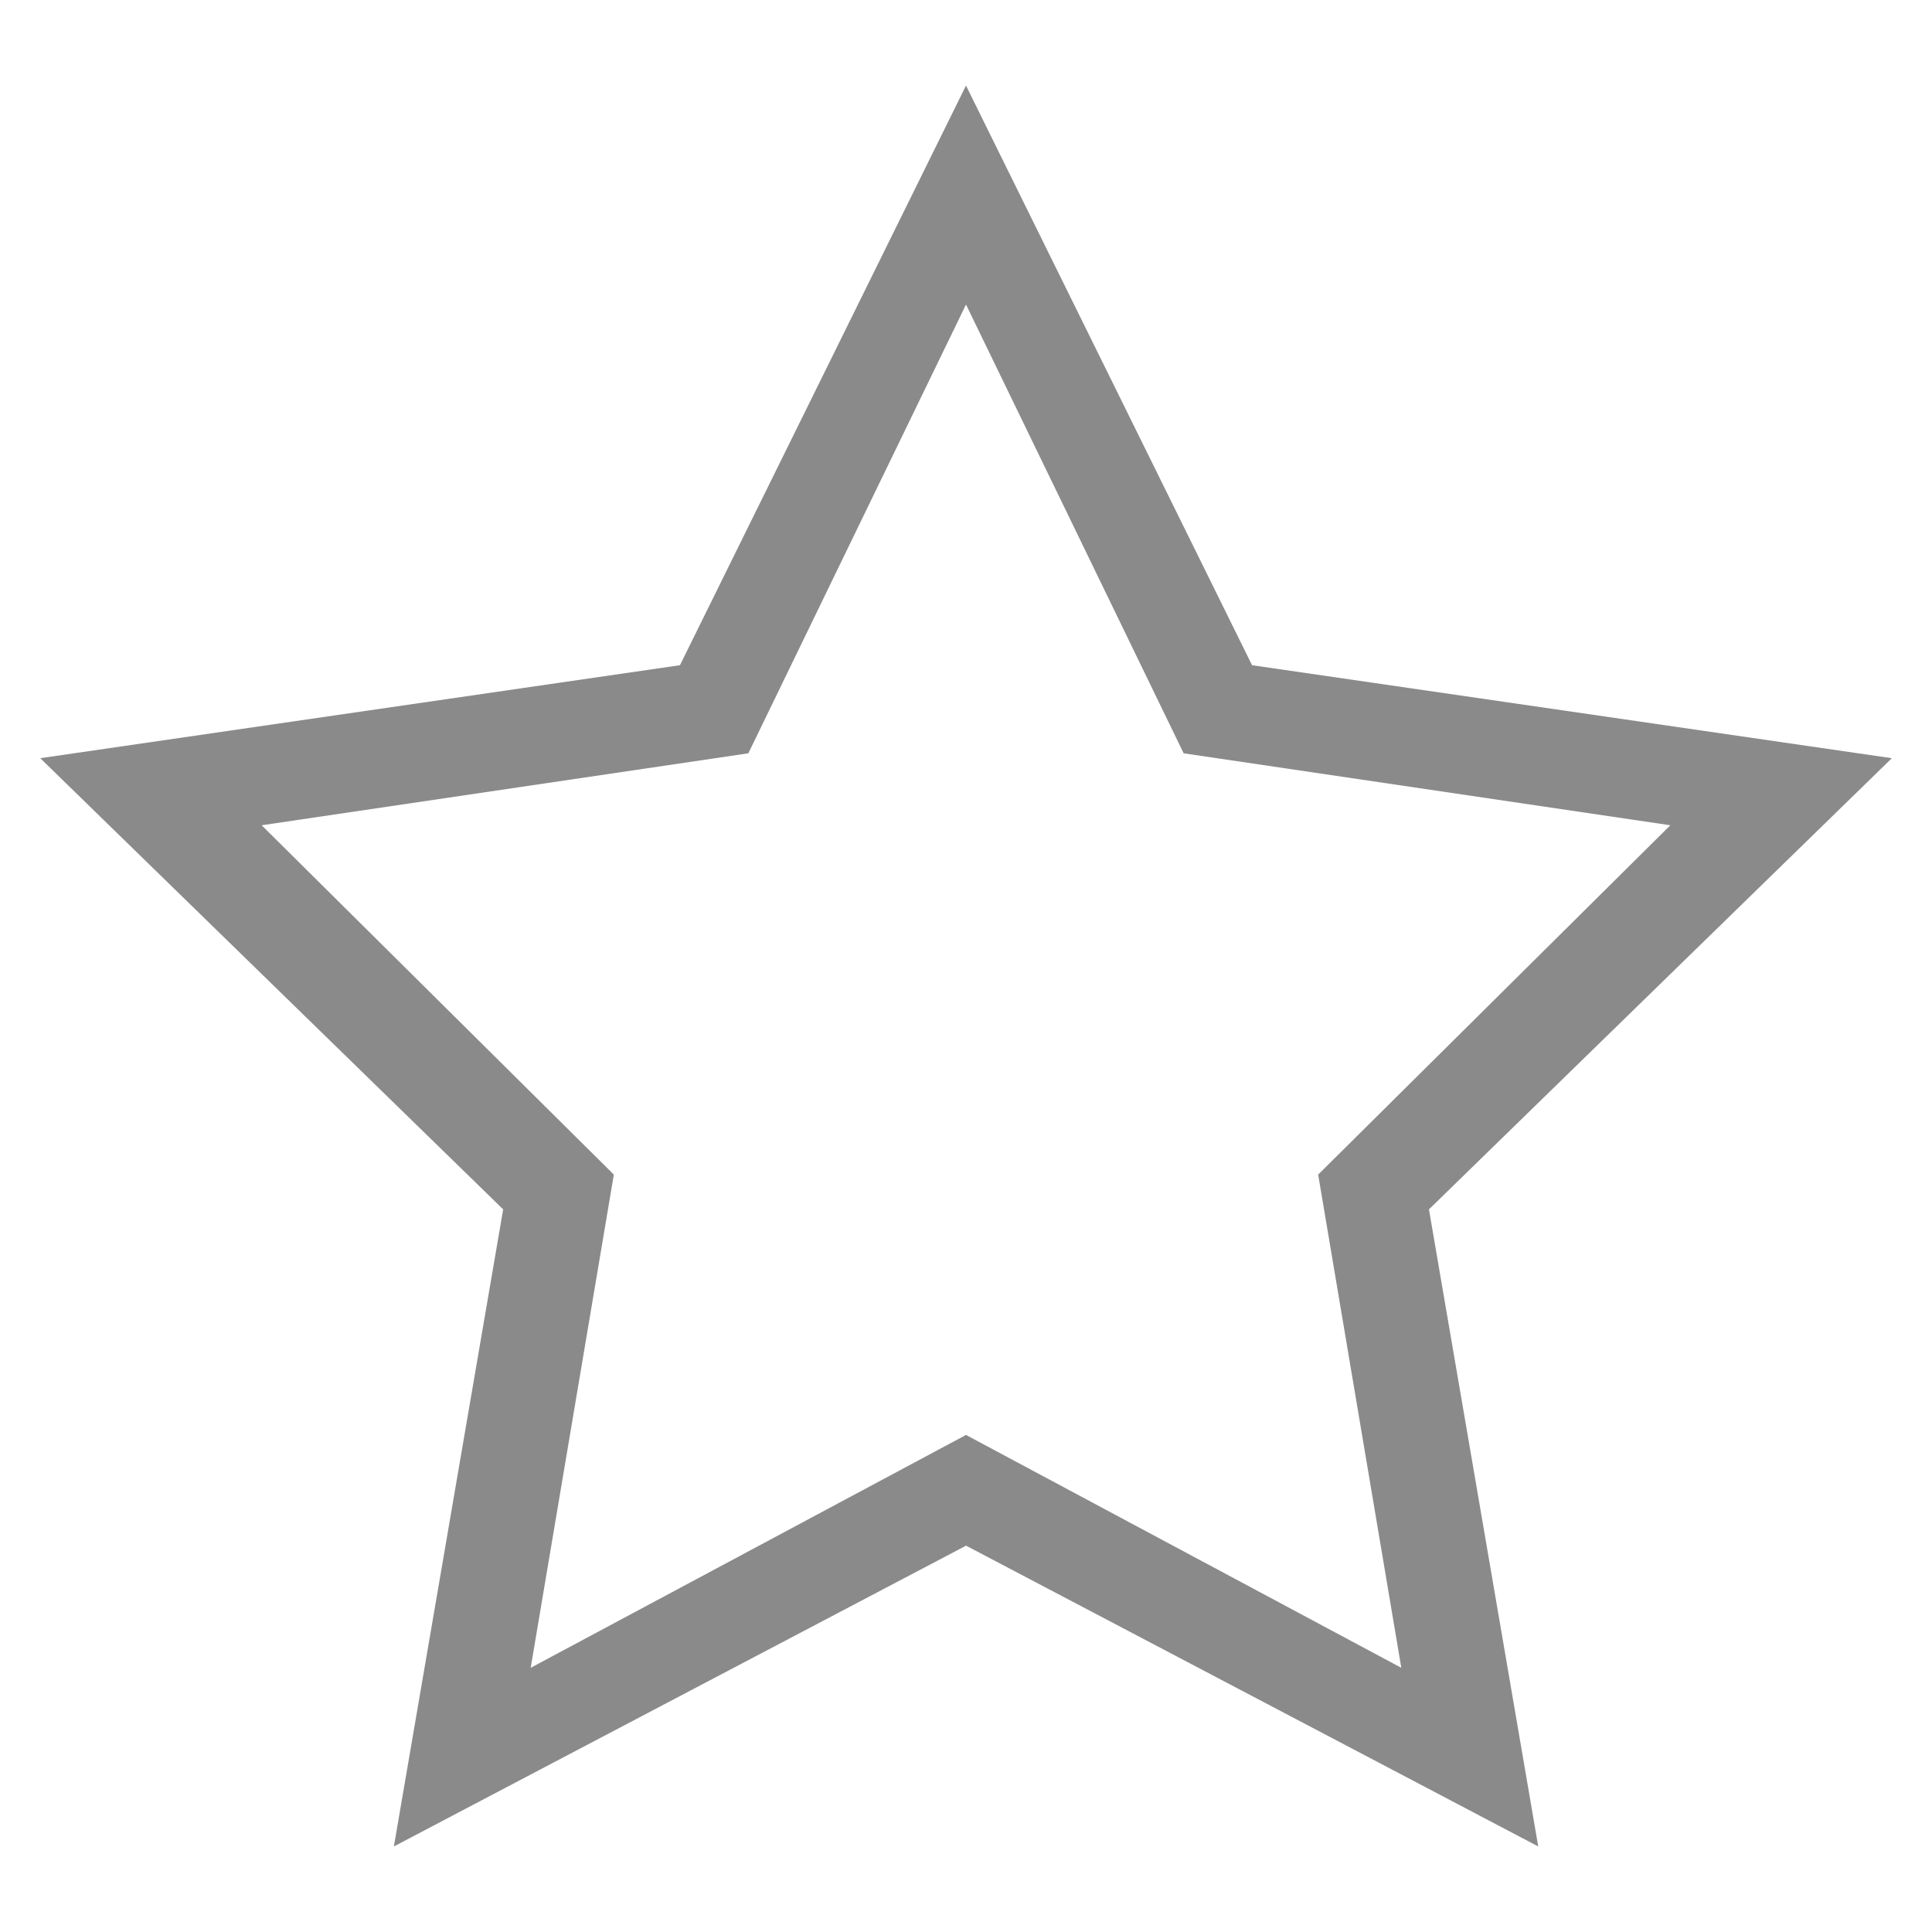
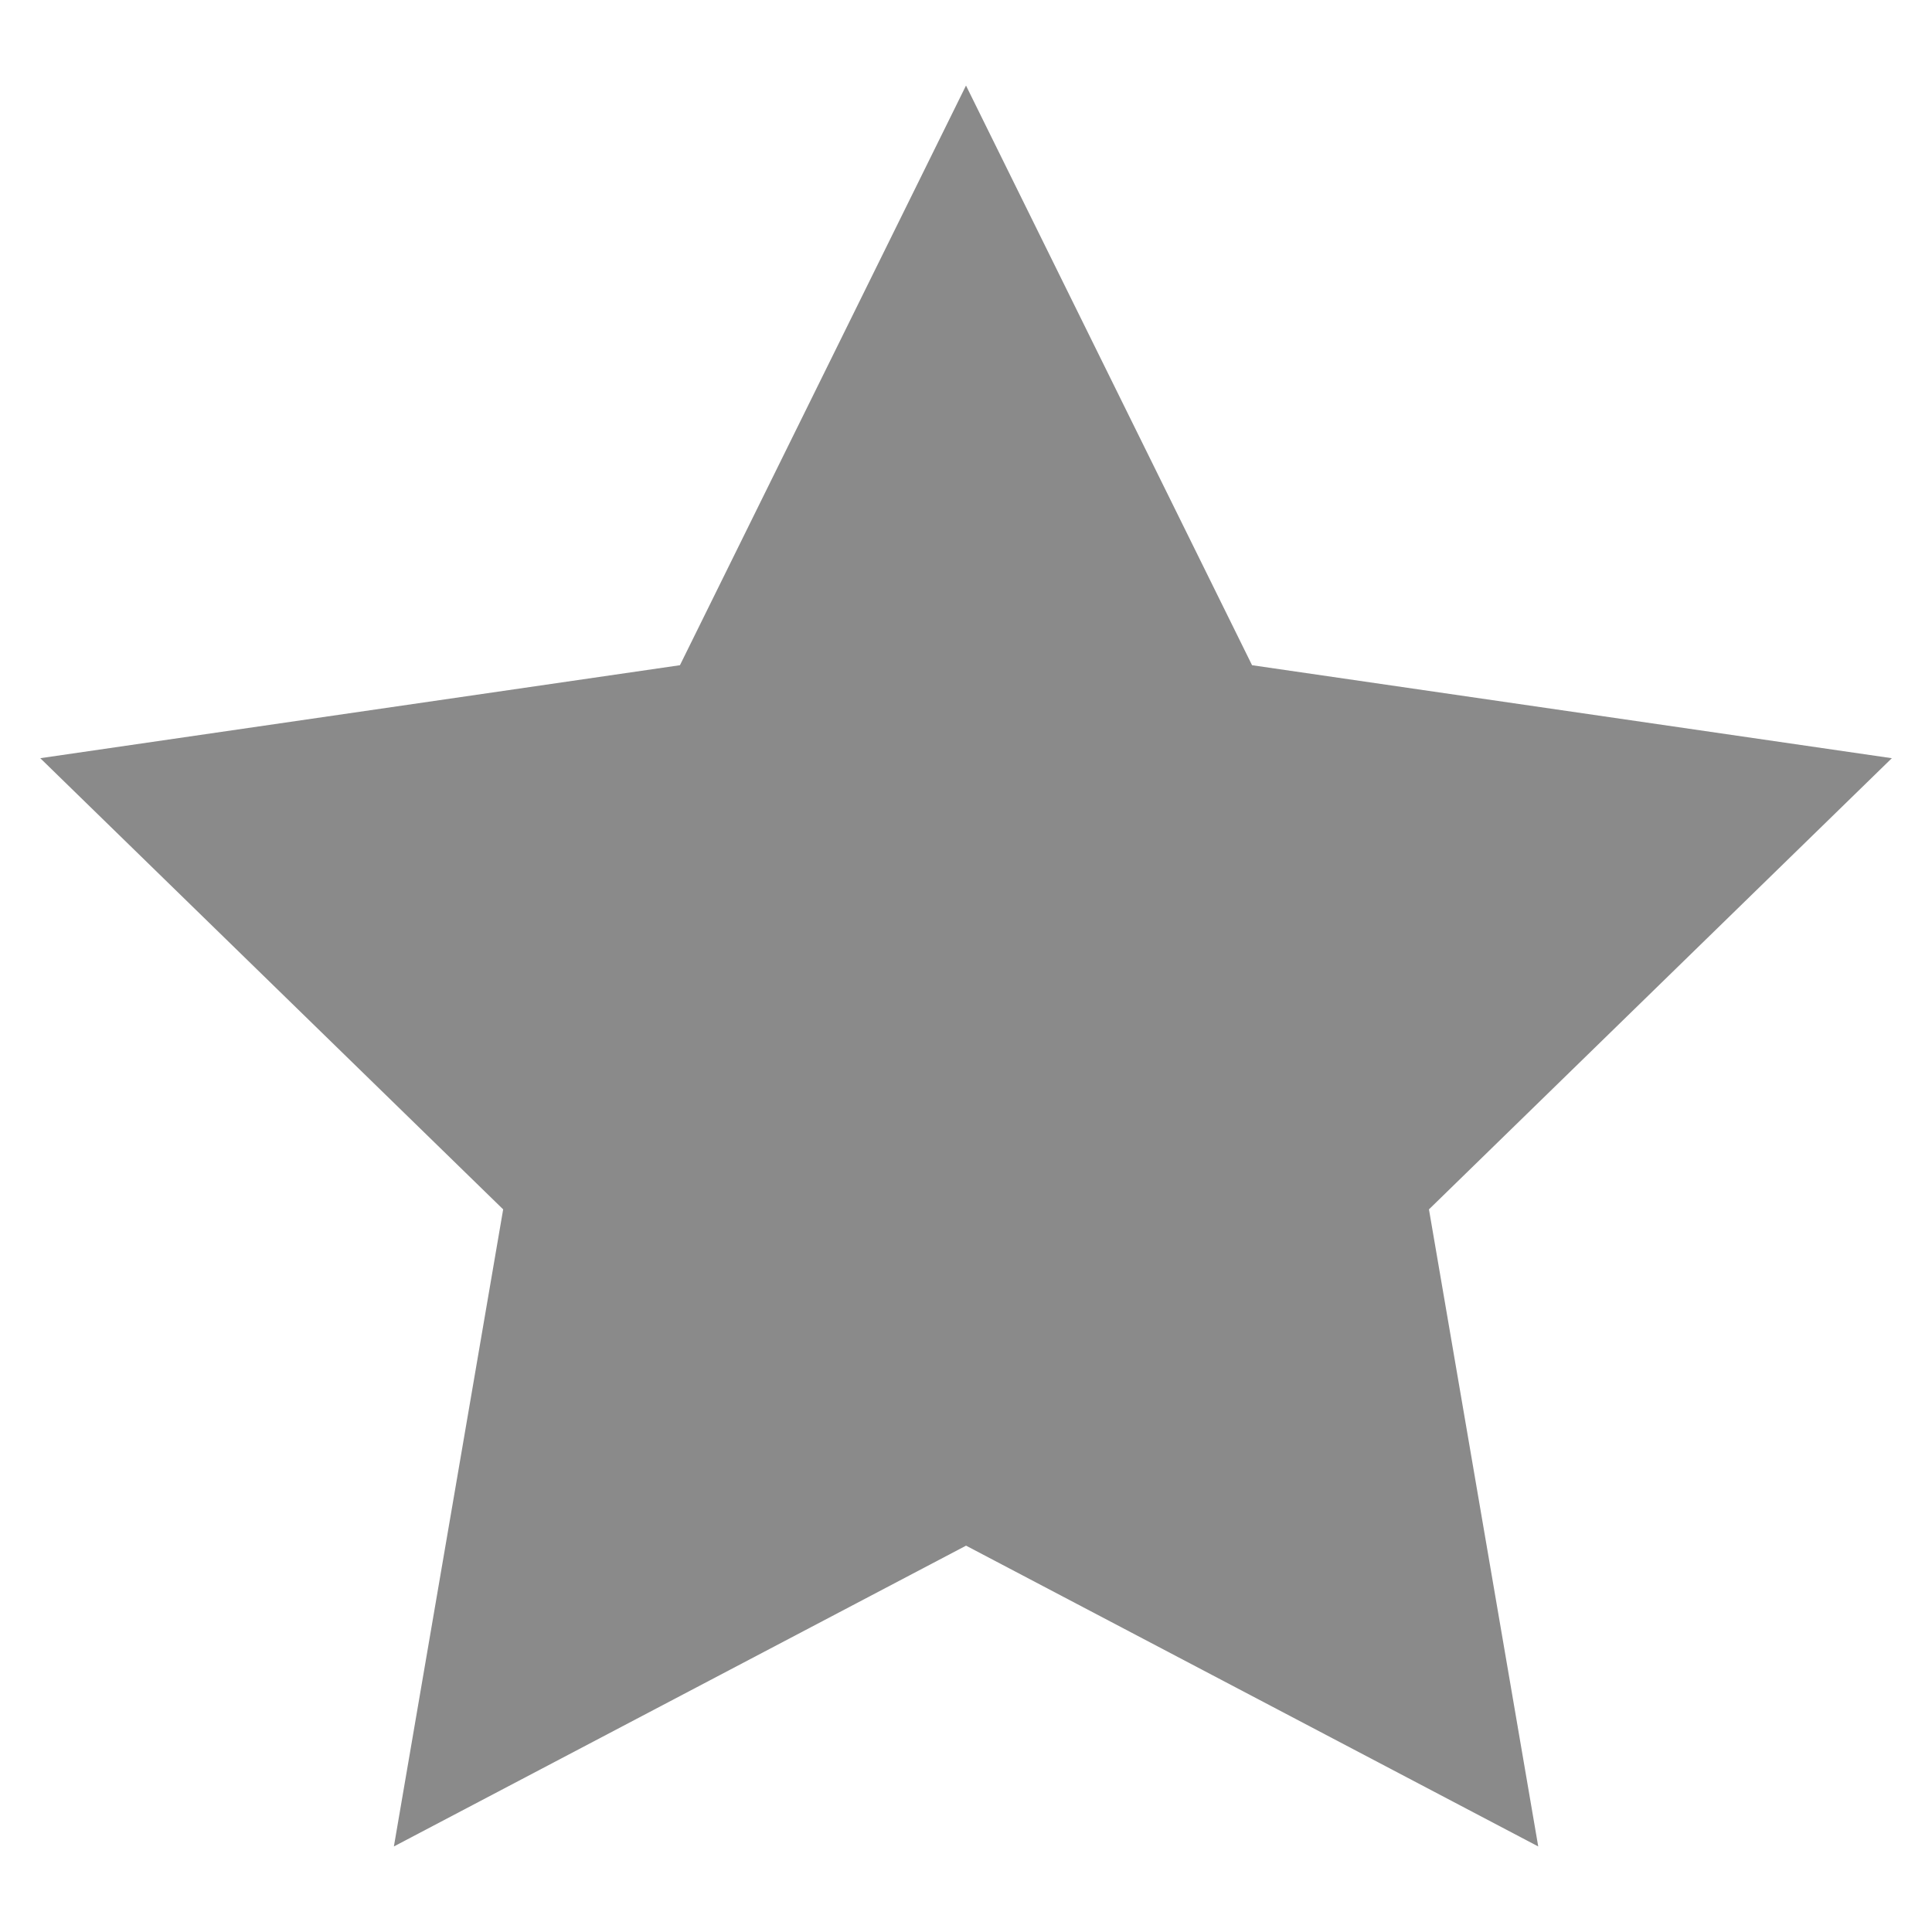
<svg xmlns="http://www.w3.org/2000/svg" t="1703056363018" class="icon" viewBox="0 0 1024 1024" version="1.1" p-id="12349" width="200" height="200">
-   <path d="M1002.656 401.856l-339.04-49.28-151.616-307.232-151.616 307.232-339.04 49.28 245.344 239.136-57.92 337.664 303.264-159.424 303.264 159.424-57.92-337.664 245.344-239.136zM512 760.544l-230.72 123.424 44.064-261.408-186.656-185.152 257.952-38.144 115.36-237.856 115.36 237.856 257.952 38.144-186.656 185.152 44.064 261.408-230.72-123.424z" fill="#8a8a8a" p-id="12350" />
+   <path d="M1002.656 401.856l-339.04-49.28-151.616-307.232-151.616 307.232-339.04 49.28 245.344 239.136-57.92 337.664 303.264-159.424 303.264 159.424-57.92-337.664 245.344-239.136z" fill="#8a8a8a" p-id="12350" />
</svg>
